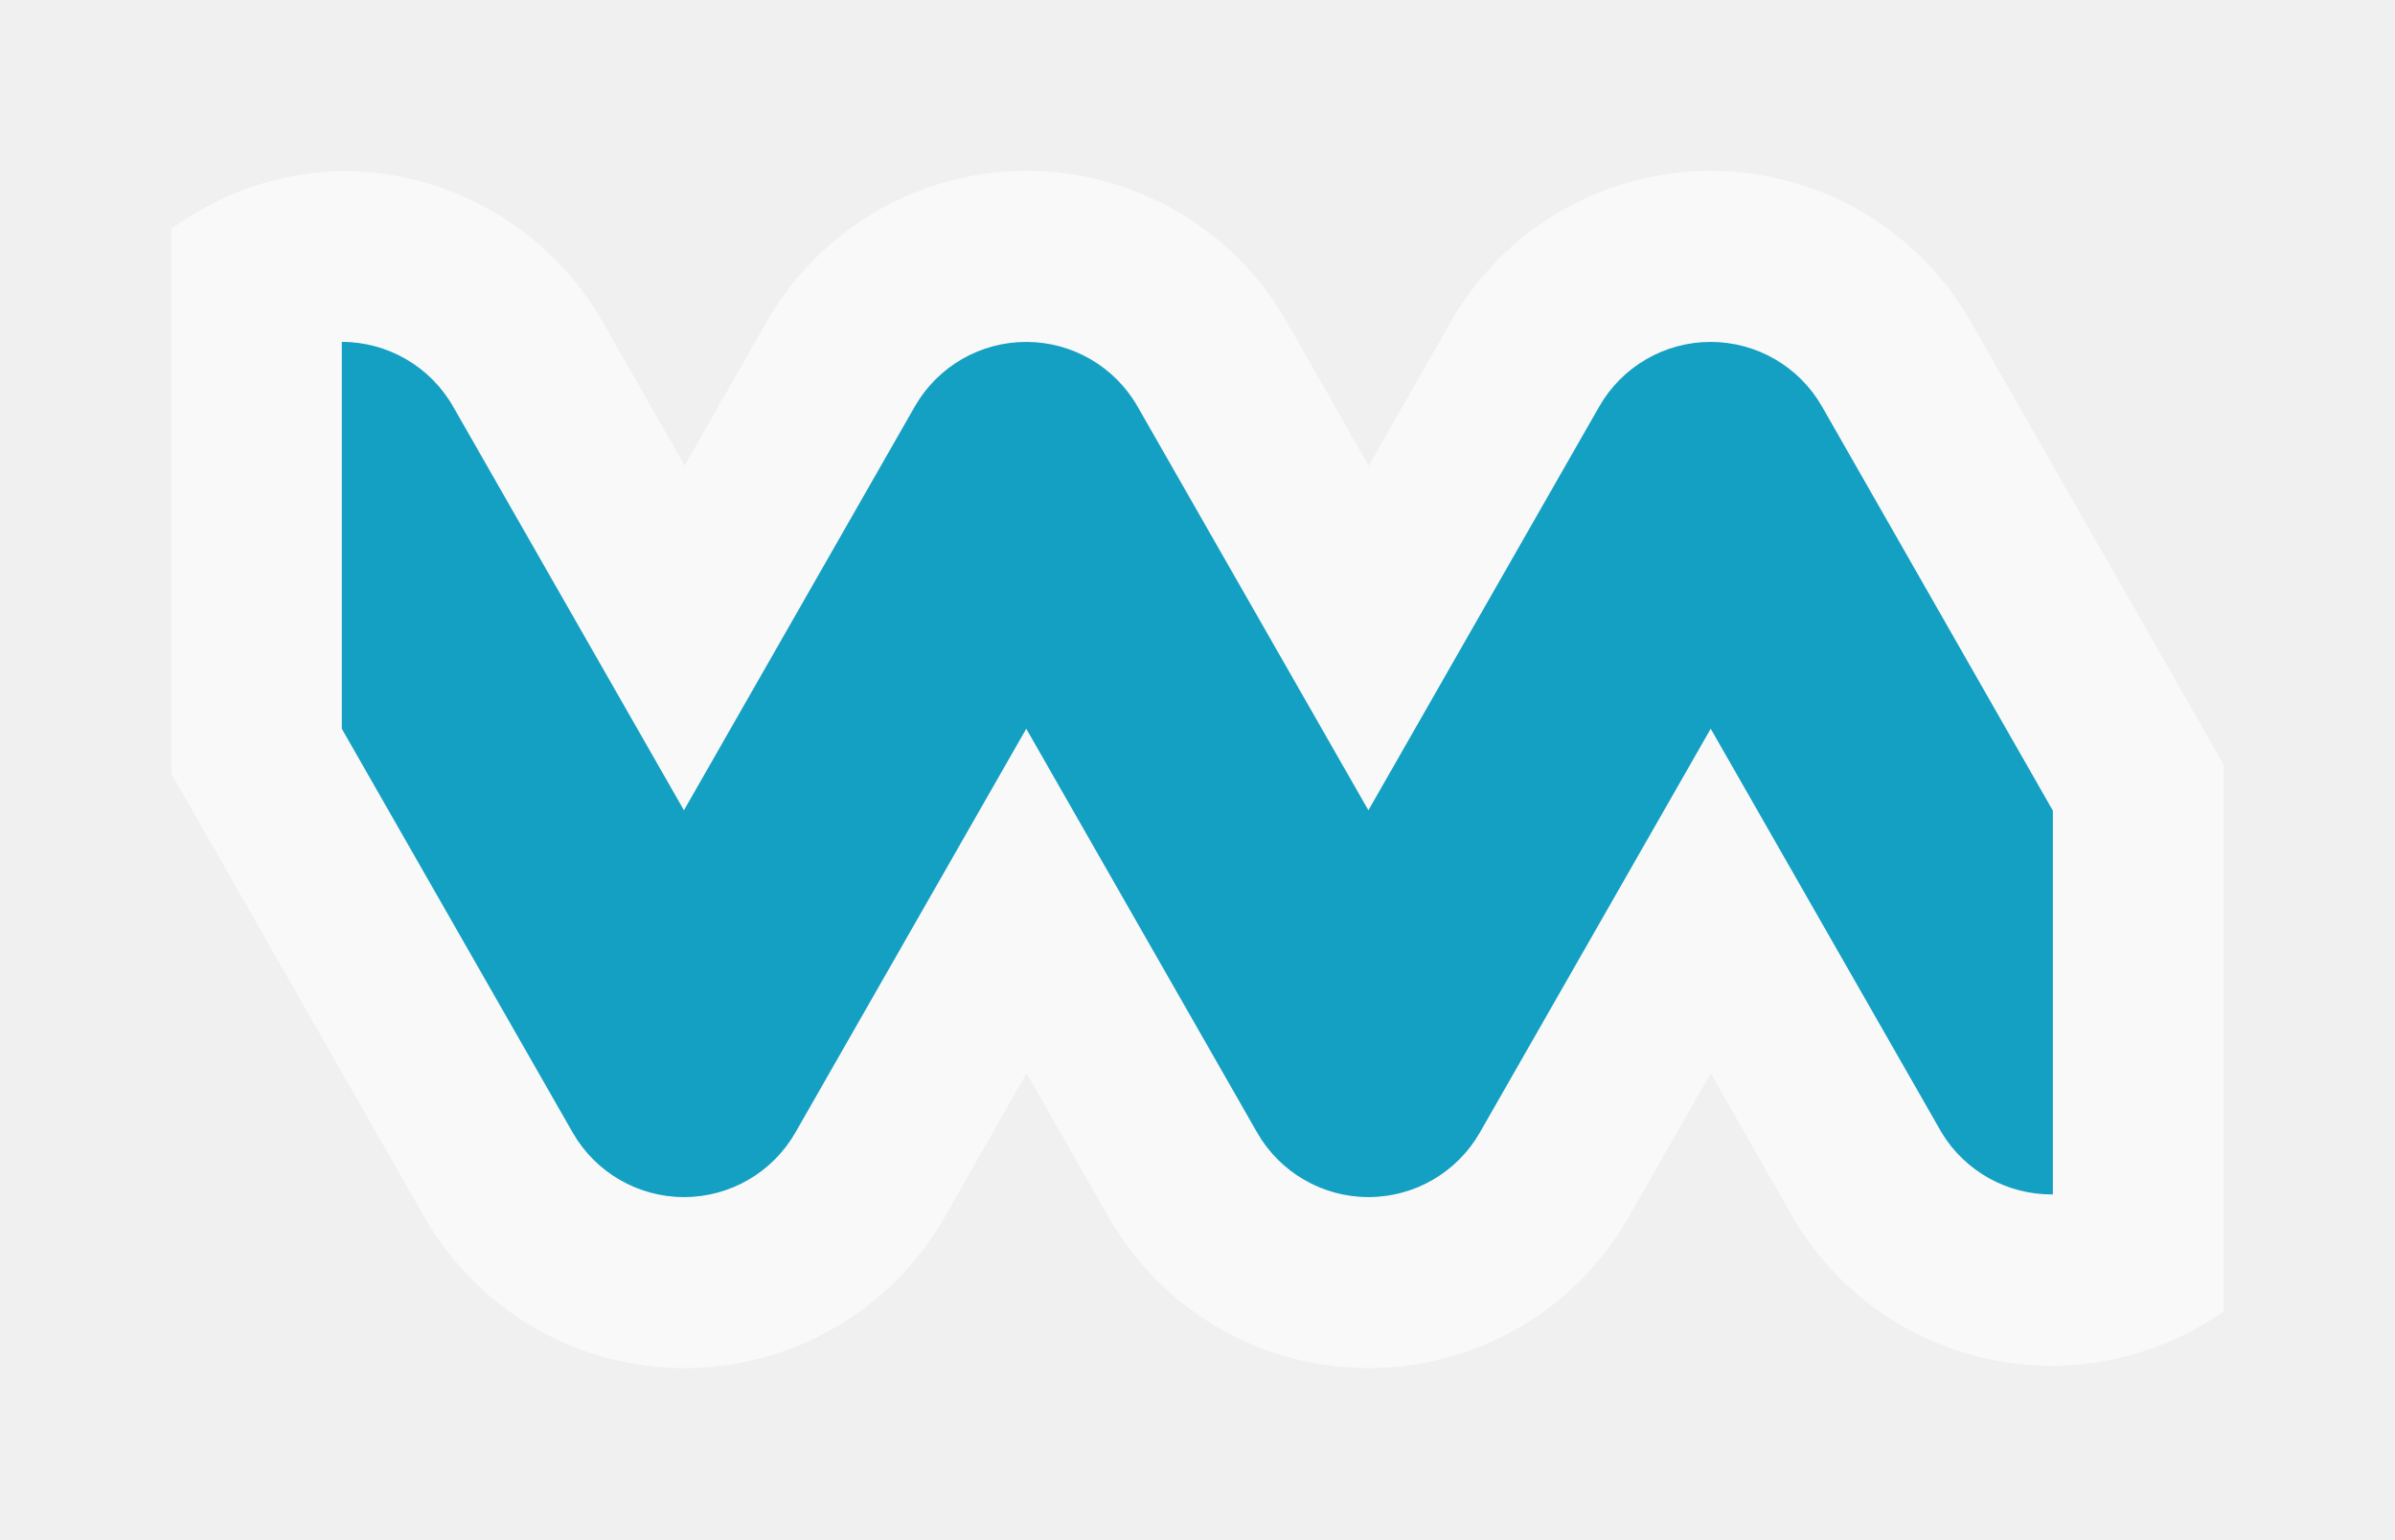
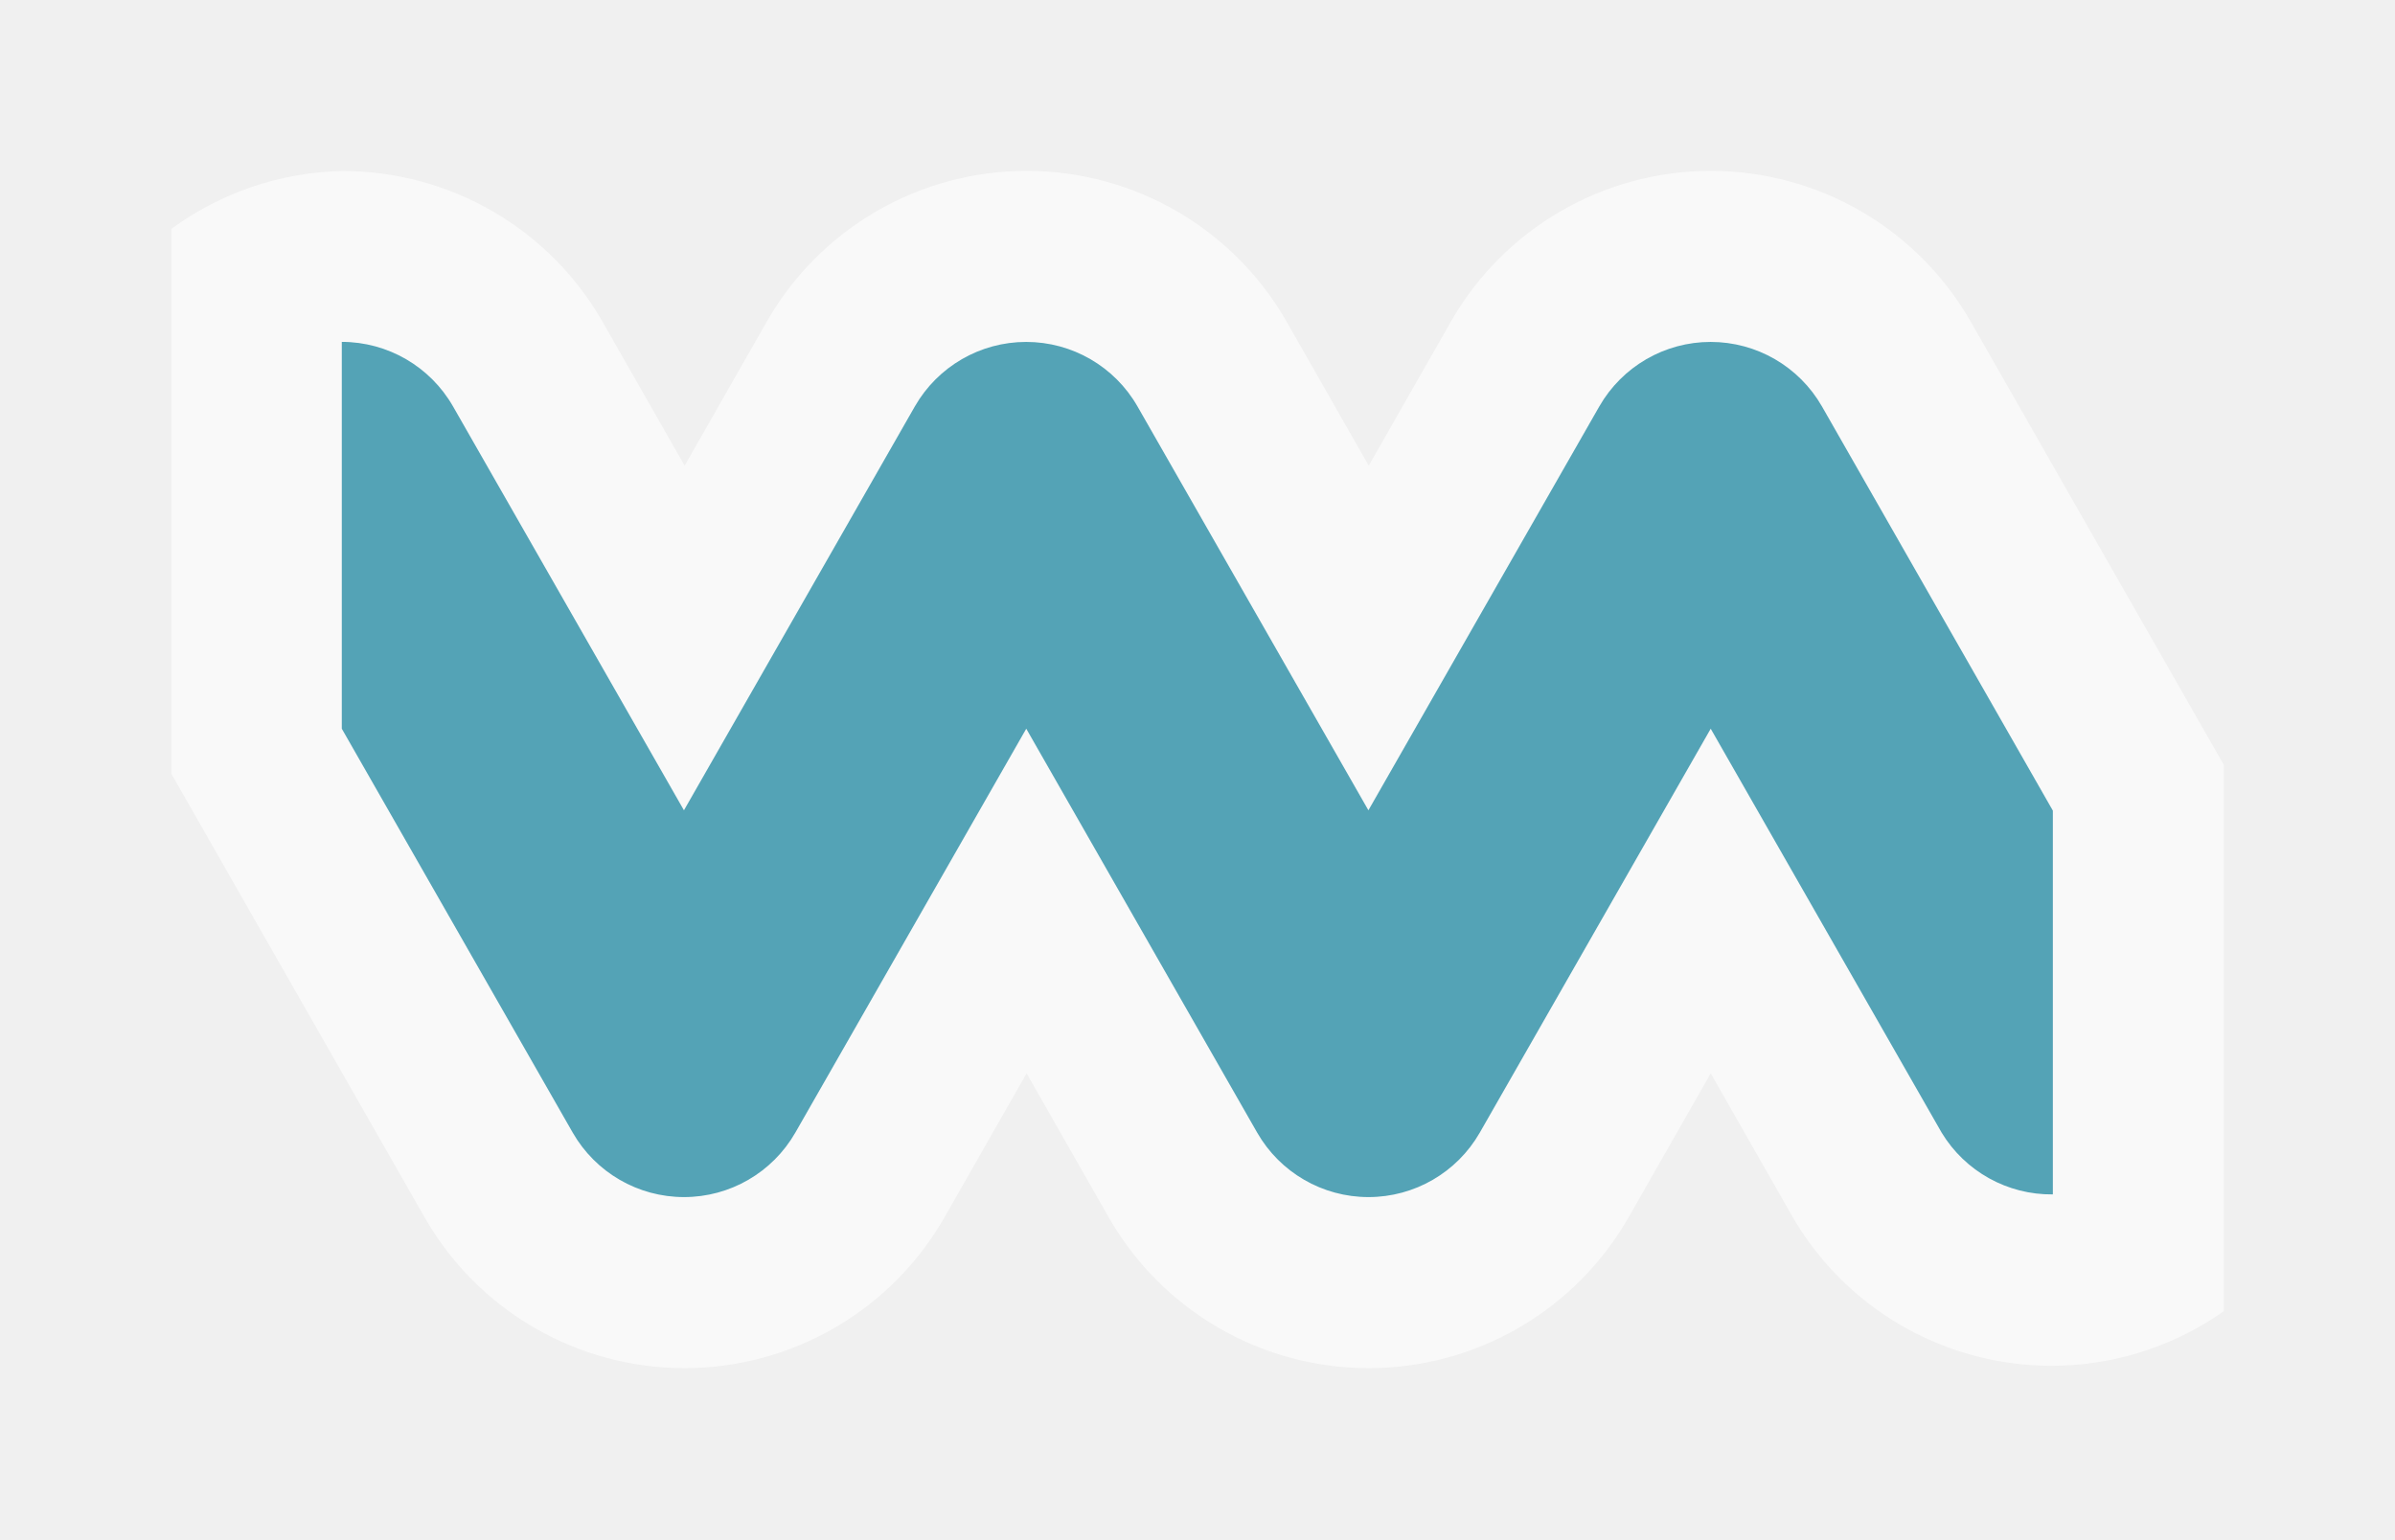
- <svg xmlns="http://www.w3.org/2000/svg" width="14" height="9" version="1.1" viewBox="0 0 14 9">
-   <path d="m11.52 1.881a1.75 1.75 0 0 0-3.039 0l-0.48 0.842-0.48-0.842a1.75 1.75 0 0 0-3.039 0l-0.48 0.842-0.48-0.842a1.75 1.75 0 0 0-1.52-0.881 1.75 1.75 0 0 0-1 0.338v3.187l1.48 2.593a1.75 1.75 0 0 0 3.039 0l0.48-0.842 0.48 0.842a1.75 1.75 0 0 0 3.039 0l0.48-0.842 0.48 0.842a1.75 1.75 0 0 0 2.519 0.549v-3.195z" fill="#fff" opacity=".6" />
-   <path d="m12 4.74-1.35-2.364a0.75 0.75 0 0 0-1.301 0l-1.35 2.362-1.35-2.362a0.75 0.75 0 0 0-1.301 0l-1.35 2.362-1.35-2.362a0.75 0.75 0 0 0-0.65-0.377v2.262l1.35 2.362a0.75 0.75 0 0 0 1.301 0l1.35-2.362 1.35 2.362a0.75 0.75 0 0 0 1.301 0l1.35-2.362 1.35 2.362a0.75 0.75 0 0 0 0.65 0.361z" fill="#14a0c2" />
+ <svg xmlns="http://www.w3.org/2000/svg" height="9" viewBox="0 0 14 9" width="14">
+   <path d="m11.52 1.881a1.75 1.75 0 0 0 -3.039 0l-.48.842-.48-.842a1.75 1.75 0 0 0 -3.039 0l-.48.842-.48-.842a1.75 1.75 0 0 0 -1.52-.881 1.75 1.75 0 0 0 -1 .338v3.187l1.48 2.593a1.75 1.75 0 0 0 3.039 0l.48-.842.48.842a1.75 1.75 0 0 0 3.039 0l.48-.842.48.842a1.75 1.75 0 0 0 2.519.549v-3.195z" fill="#fff" opacity=".6" />
+   <path d="m12 4.74-1.35-2.364a.75.75 0 0 0 -1.301 0l-1.35 2.362-1.35-2.362a.75.75 0 0 0 -1.301 0l-1.35 2.362-1.35-2.362a.75.75 0 0 0 -.65-.377v2.262l1.35 2.362a.75.75 0 0 0 1.301 0l1.35-2.362 1.35 2.362a.75.75 0 0 0 1.301 0l1.35-2.362 1.35 2.362a.75.75 0 0 0 .65.361z" fill="#54a3b6" />
</svg>
